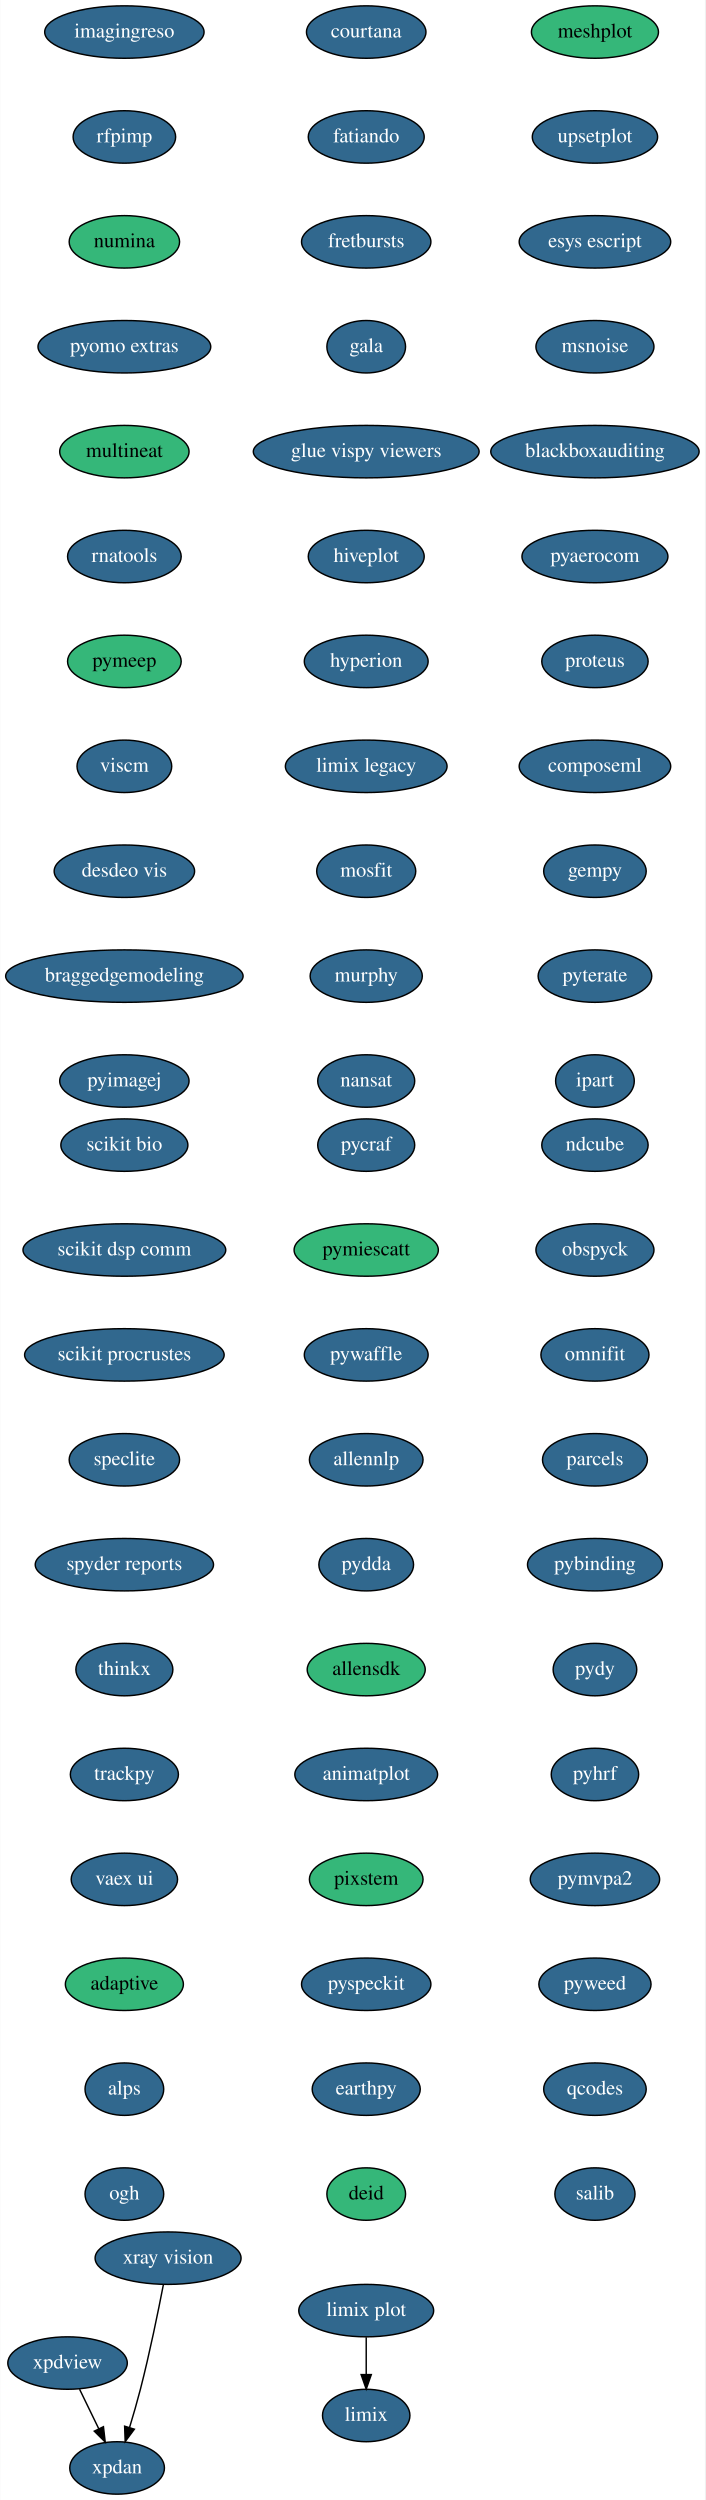
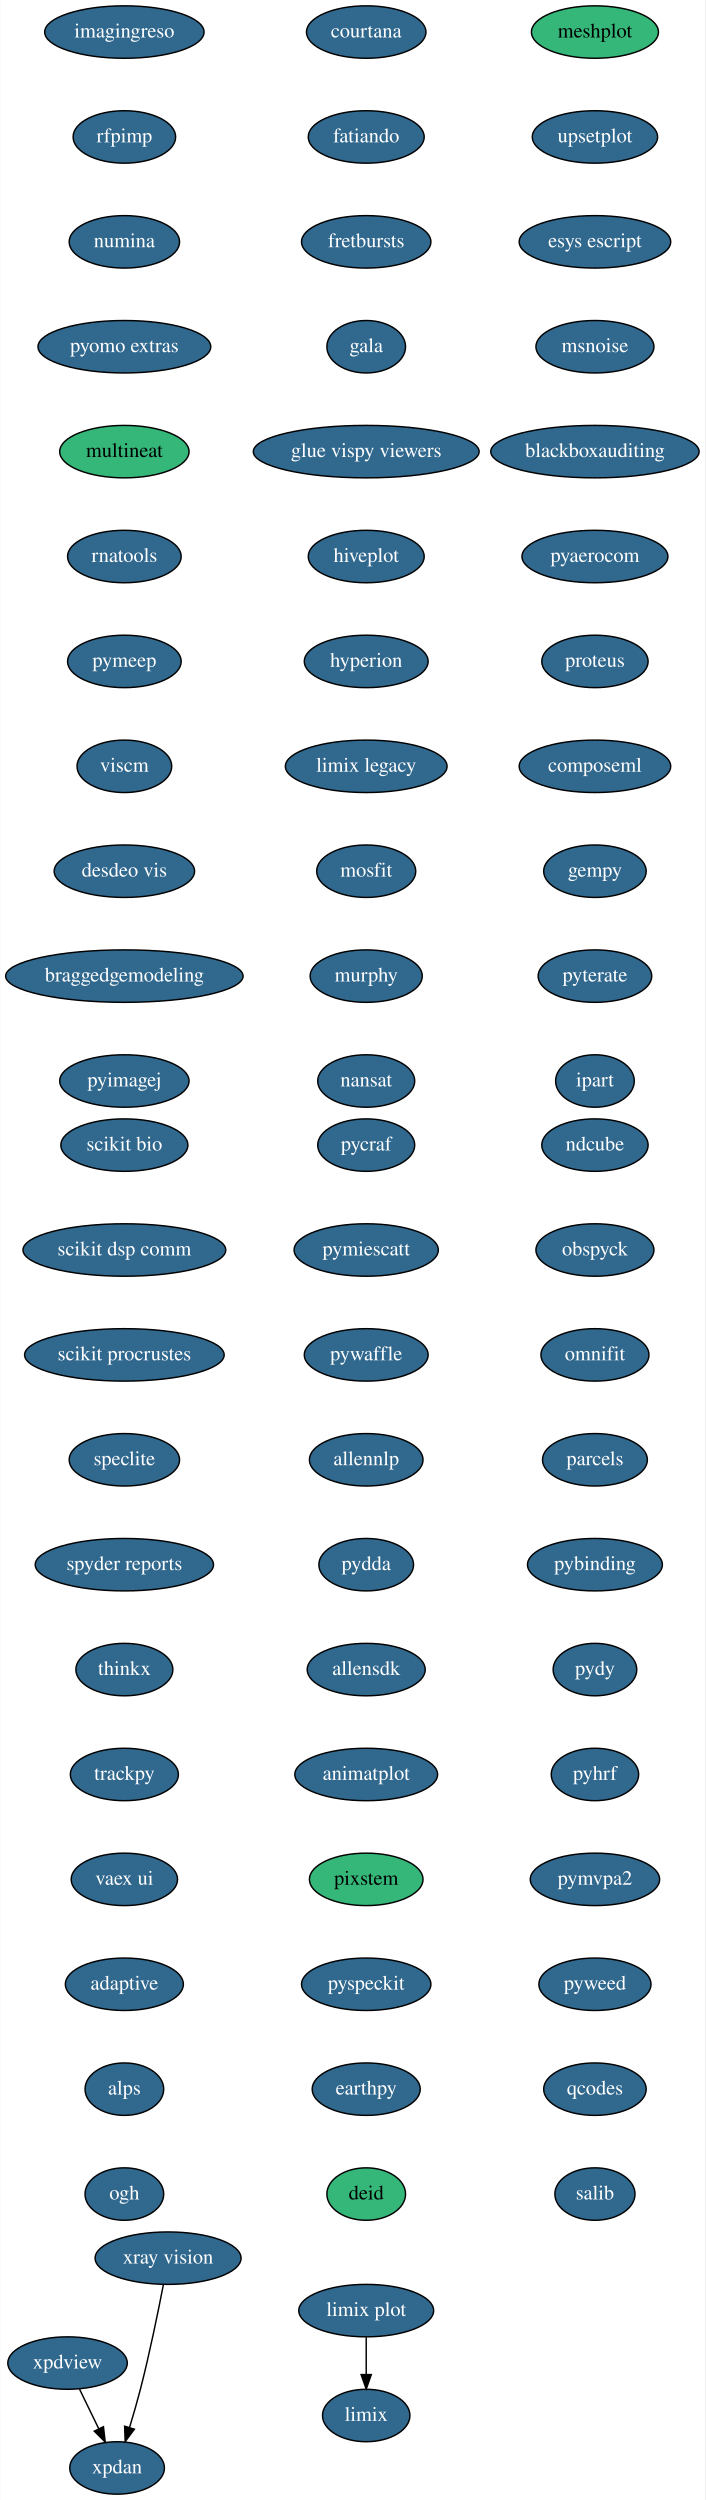
<svg xmlns="http://www.w3.org/2000/svg" xmlns:xlink="http://www.w3.org/1999/xlink" width="484pt" height="1716pt" viewBox="0.00 0.00 483.74 1716.00">
  <g id="graph0" class="graph" transform="scale(1 1) rotate(0) translate(4 1712)">
    <polygon fill="white" stroke="transparent" points="-4,4 -4,-1712 479.74,-1712 479.74,4 -4,4" />
    <g id="node1" class="node">
      <g id="a_node1">
        <a xlink:href="https://github.com/conda-forge/courtana-feedstock/pull/7" xlink:title="courtana">
          <ellipse fill="#31688e" stroke="black" cx="247.24" cy="-1690" rx="41" ry="18" />
          <text text-anchor="middle" x="247.24" y="-1686.3" font-family="Times,serif" font-size="14.00" fill="white">courtana</text>
        </a>
      </g>
    </g>
    <g id="node2" class="node">
      <g id="a_node2">
        <a xlink:href="https://github.com/conda-forge/fatiando-feedstock/pull/13" xlink:title="fatiando">
          <ellipse fill="#31688e" stroke="black" cx="247.24" cy="-1618" rx="39.79" ry="18" />
          <text text-anchor="middle" x="247.24" y="-1614.3" font-family="Times,serif" font-size="14.00" fill="white">fatiando</text>
        </a>
      </g>
    </g>
    <g id="node3" class="node">
      <g id="a_node3">
        <a xlink:href="https://github.com/conda-forge/fretbursts-feedstock/pull/19" xlink:title="fretbursts">
          <ellipse fill="#31688e" stroke="black" cx="247.24" cy="-1546" rx="44.39" ry="18" />
          <text text-anchor="middle" x="247.24" y="-1542.3" font-family="Times,serif" font-size="14.00" fill="white">fretbursts</text>
        </a>
      </g>
    </g>
    <g id="node4" class="node">
      <g id="a_node4">
        <a xlink:href="https://github.com/conda-forge/gala-feedstock/pull/7" xlink:title="gala">
          <ellipse fill="#31688e" stroke="black" cx="247.24" cy="-1474" rx="27" ry="18" />
          <text text-anchor="middle" x="247.24" y="-1470.3" font-family="Times,serif" font-size="14.00" fill="white">gala</text>
        </a>
      </g>
    </g>
    <g id="node5" class="node">
      <g id="a_node5">
        <a xlink:href="https://github.com/conda-forge/glue-vispy-viewers-feedstock/pull/32" xlink:title="glue vispy viewers">
          <ellipse fill="#31688e" stroke="black" cx="247.24" cy="-1402" rx="77.5" ry="18" />
          <text text-anchor="middle" x="247.24" y="-1398.3" font-family="Times,serif" font-size="14.00" fill="white">glue vispy viewers</text>
        </a>
      </g>
    </g>
    <g id="node6" class="node">
      <g id="a_node6">
        <a xlink:href="https://github.com/conda-forge/hiveplot-feedstock/pull/5" xlink:title="hiveplot">
          <ellipse fill="#31688e" stroke="black" cx="247.24" cy="-1330" rx="39.79" ry="18" />
          <text text-anchor="middle" x="247.24" y="-1326.3" font-family="Times,serif" font-size="14.00" fill="white">hiveplot</text>
        </a>
      </g>
    </g>
    <g id="node7" class="node">
      <g id="a_node7">
        <a xlink:href="https://github.com/conda-forge/hyperion-feedstock/pull/14" xlink:title="hyperion">
          <ellipse fill="#31688e" stroke="black" cx="247.24" cy="-1258" rx="42.49" ry="18" />
          <text text-anchor="middle" x="247.24" y="-1254.3" font-family="Times,serif" font-size="14.00" fill="white">hyperion</text>
        </a>
      </g>
    </g>
    <g id="node8" class="node">
      <g id="a_node8">
        <a xlink:href="https://github.com/conda-forge/limix-legacy-feedstock/pull/9" xlink:title="limix legacy">
          <ellipse fill="#31688e" stroke="black" cx="247.24" cy="-1186" rx="55.49" ry="18" />
          <text text-anchor="middle" x="247.24" y="-1182.3" font-family="Times,serif" font-size="14.00" fill="white">limix legacy</text>
        </a>
      </g>
    </g>
    <g id="node10" class="node">
      <g id="a_node10">
        <a xlink:href="https://github.com/conda-forge/mosfit-feedstock/pull/43" xlink:title="mosfit">
          <ellipse fill="#31688e" stroke="black" cx="247.24" cy="-1114" rx="34" ry="18" />
          <text text-anchor="middle" x="247.24" y="-1110.3" font-family="Times,serif" font-size="14.00" fill="white">mosfit</text>
        </a>
      </g>
    </g>
    <g id="node9" class="node">
      <g id="a_node9">
        <a xlink:href="https://github.com/conda-forge/limix-feedstock/pull/23" xlink:title="limix">
          <ellipse fill="#31688e" stroke="black" cx="247.24" cy="-54" rx="30" ry="18" />
          <text text-anchor="middle" x="247.24" y="-50.3" font-family="Times,serif" font-size="14.00" fill="white">limix</text>
        </a>
      </g>
    </g>
    <g id="node11" class="node">
      <g id="a_node11">
        <a xlink:href="https://github.com/conda-forge/murphy-feedstock/pull/3" xlink:title="murphy">
          <ellipse fill="#31688e" stroke="black" cx="247.24" cy="-1042" rx="38.5" ry="18" />
          <text text-anchor="middle" x="247.24" y="-1038.3" font-family="Times,serif" font-size="14.00" fill="white">murphy</text>
        </a>
      </g>
    </g>
    <g id="node12" class="node">
      <g id="a_node12">
        <a xlink:href="https://github.com/conda-forge/nansat-feedstock/pull/29" xlink:title="nansat">
          <ellipse fill="#31688e" stroke="black" cx="247.24" cy="-970" rx="33.29" ry="18" />
          <text text-anchor="middle" x="247.24" y="-966.3" font-family="Times,serif" font-size="14.00" fill="white">nansat</text>
        </a>
      </g>
    </g>
    <g id="node13" class="node">
      <g id="a_node13">
        <a xlink:href="https://github.com/conda-forge/ndcube-feedstock/pull/21" xlink:title="ndcube">
          <ellipse fill="#31688e" stroke="black" cx="404.24" cy="-926" rx="36.5" ry="18" />
          <text text-anchor="middle" x="404.24" y="-922.3" font-family="Times,serif" font-size="14.00" fill="white">ndcube</text>
        </a>
      </g>
    </g>
    <g id="node14" class="node">
      <g id="a_node14">
        <a xlink:href="https://github.com/conda-forge/obspyck-feedstock/pull/15" xlink:title="obspyck">
          <ellipse fill="#31688e" stroke="black" cx="404.24" cy="-854" rx="40.5" ry="18" />
          <text text-anchor="middle" x="404.24" y="-850.3" font-family="Times,serif" font-size="14.00" fill="white">obspyck</text>
        </a>
      </g>
    </g>
    <g id="node15" class="node">
      <g id="a_node15">
        <a xlink:href="https://github.com/conda-forge/omnifit-feedstock/pull/4" xlink:title="omnifit">
          <ellipse fill="#31688e" stroke="black" cx="404.24" cy="-782" rx="37.09" ry="18" />
          <text text-anchor="middle" x="404.24" y="-778.3" font-family="Times,serif" font-size="14.00" fill="white">omnifit</text>
        </a>
      </g>
    </g>
    <g id="node16" class="node">
      <g id="a_node16">
        <a xlink:href="https://github.com/conda-forge/parcels-feedstock/pull/59" xlink:title="parcels">
          <ellipse fill="#31688e" stroke="black" cx="404.24" cy="-710" rx="36" ry="18" />
          <text text-anchor="middle" x="404.24" y="-706.3" font-family="Times,serif" font-size="14.00" fill="white">parcels</text>
        </a>
      </g>
    </g>
    <g id="node17" class="node">
      <g id="a_node17">
        <a xlink:href="https://github.com/conda-forge/pybinding-feedstock/pull/11" xlink:title="pybinding">
          <ellipse fill="#31688e" stroke="black" cx="404.24" cy="-638" rx="46.29" ry="18" />
          <text text-anchor="middle" x="404.24" y="-634.3" font-family="Times,serif" font-size="14.00" fill="white">pybinding</text>
        </a>
      </g>
    </g>
    <g id="node18" class="node">
      <g id="a_node18">
        <a xlink:href="https://github.com/conda-forge/pydy-feedstock/pull/14" xlink:title="pydy">
          <ellipse fill="#31688e" stroke="black" cx="404.24" cy="-566" rx="28.7" ry="18" />
          <text text-anchor="middle" x="404.24" y="-562.3" font-family="Times,serif" font-size="14.00" fill="white">pydy</text>
        </a>
      </g>
    </g>
    <g id="node19" class="node">
      <g id="a_node19">
        <a xlink:href="https://github.com/conda-forge/pyhrf-feedstock/pull/6" xlink:title="pyhrf">
          <ellipse fill="#31688e" stroke="black" cx="404.24" cy="-494" rx="30" ry="18" />
          <text text-anchor="middle" x="404.24" y="-490.3" font-family="Times,serif" font-size="14.00" fill="white">pyhrf</text>
        </a>
      </g>
    </g>
    <g id="node20" class="node">
      <g id="a_node20">
        <a xlink:href="https://github.com/conda-forge/pymvpa2-feedstock/pull/10" xlink:title="pymvpa2">
          <ellipse fill="#31688e" stroke="black" cx="404.24" cy="-422" rx="44.39" ry="18" />
          <text text-anchor="middle" x="404.24" y="-418.3" font-family="Times,serif" font-size="14.00" fill="white">pymvpa2</text>
        </a>
      </g>
    </g>
    <g id="node21" class="node">
      <g id="a_node21">
        <a xlink:href="https://github.com/conda-forge/pyweed-feedstock/pull/19" xlink:title="pyweed">
          <ellipse fill="#31688e" stroke="black" cx="404.24" cy="-350" rx="38.5" ry="18" />
          <text text-anchor="middle" x="404.24" y="-346.3" font-family="Times,serif" font-size="14.00" fill="white">pyweed</text>
        </a>
      </g>
    </g>
    <g id="node22" class="node">
      <g id="a_node22">
        <a xlink:href="https://github.com/conda-forge/qcodes-feedstock/pull/30" xlink:title="qcodes">
          <ellipse fill="#31688e" stroke="black" cx="404.24" cy="-278" rx="35.19" ry="18" />
          <text text-anchor="middle" x="404.24" y="-274.3" font-family="Times,serif" font-size="14.00" fill="white">qcodes</text>
        </a>
      </g>
    </g>
    <g id="node23" class="node">
      <g id="a_node23">
        <a xlink:href="https://github.com/conda-forge/salib-feedstock/pull/16" xlink:title="salib">
          <ellipse fill="#31688e" stroke="black" cx="404.24" cy="-206" rx="27.5" ry="18" />
          <text text-anchor="middle" x="404.24" y="-202.3" font-family="Times,serif" font-size="14.00" fill="white">salib</text>
        </a>
      </g>
    </g>
    <g id="node24" class="node">
      <g id="a_node24">
        <a xlink:href="https://github.com/conda-forge/scikit-bio-feedstock/pull/25" xlink:title="scikit bio">
          <ellipse fill="#31688e" stroke="black" cx="81.24" cy="-926" rx="43.59" ry="18" />
          <text text-anchor="middle" x="81.24" y="-922.3" font-family="Times,serif" font-size="14.00" fill="white">scikit bio</text>
        </a>
      </g>
    </g>
    <g id="node25" class="node">
      <g id="a_node25">
        <a xlink:href="https://github.com/conda-forge/scikit-dsp-comm-feedstock/pull/6" xlink:title="scikit dsp comm">
          <ellipse fill="#31688e" stroke="black" cx="81.24" cy="-854" rx="69.59" ry="18" />
          <text text-anchor="middle" x="81.24" y="-850.3" font-family="Times,serif" font-size="14.00" fill="white">scikit dsp comm</text>
        </a>
      </g>
    </g>
    <g id="node26" class="node">
      <g id="a_node26">
        <a xlink:href="https://github.com/conda-forge/scikit-procrustes-feedstock/pull/5" xlink:title="scikit procrustes">
          <ellipse fill="#31688e" stroke="black" cx="81.24" cy="-782" rx="68.49" ry="18" />
          <text text-anchor="middle" x="81.24" y="-778.3" font-family="Times,serif" font-size="14.00" fill="white">scikit procrustes</text>
        </a>
      </g>
    </g>
    <g id="node27" class="node">
      <g id="a_node27">
        <a xlink:href="https://github.com/conda-forge/speclite-feedstock/pull/5" xlink:title="speclite">
          <ellipse fill="#31688e" stroke="black" cx="81.24" cy="-710" rx="37.89" ry="18" />
          <text text-anchor="middle" x="81.24" y="-706.3" font-family="Times,serif" font-size="14.00" fill="white">speclite</text>
        </a>
      </g>
    </g>
    <g id="node28" class="node">
      <g id="a_node28">
        <a xlink:href="https://github.com/conda-forge/spyder-reports-feedstock/pull/5" xlink:title="spyder reports">
          <ellipse fill="#31688e" stroke="black" cx="81.24" cy="-638" rx="61.19" ry="18" />
          <text text-anchor="middle" x="81.24" y="-634.3" font-family="Times,serif" font-size="14.00" fill="white">spyder reports</text>
        </a>
      </g>
    </g>
    <g id="node29" class="node">
      <g id="a_node29">
        <a xlink:href="https://github.com/conda-forge/thinkx-feedstock/pull/5" xlink:title="thinkx">
          <ellipse fill="#31688e" stroke="black" cx="81.24" cy="-566" rx="33.29" ry="18" />
          <text text-anchor="middle" x="81.24" y="-562.3" font-family="Times,serif" font-size="14.00" fill="white">thinkx</text>
        </a>
      </g>
    </g>
    <g id="node30" class="node">
      <g id="a_node30">
        <a xlink:href="https://github.com/conda-forge/trackpy-feedstock/pull/18" xlink:title="trackpy">
          <ellipse fill="#31688e" stroke="black" cx="81.24" cy="-494" rx="37.09" ry="18" />
          <text text-anchor="middle" x="81.24" y="-490.3" font-family="Times,serif" font-size="14.00" fill="white">trackpy</text>
        </a>
      </g>
    </g>
    <g id="node31" class="node">
      <g id="a_node31">
        <a xlink:href="https://github.com/conda-forge/vaex-ui-feedstock/pull/12" xlink:title="vaex ui">
          <ellipse fill="#31688e" stroke="black" cx="81.24" cy="-422" rx="36.5" ry="18" />
          <text text-anchor="middle" x="81.24" y="-418.3" font-family="Times,serif" font-size="14.00" fill="white">vaex ui</text>
        </a>
      </g>
    </g>
    <g id="node32" class="node">
      <g id="a_node32">
-         <a xlink:href="https://github.com/conda-forge/adaptive-feedstock" xlink:title="adaptive">
-           <ellipse fill="#35b779" stroke="black" cx="81.24" cy="-350" rx="40.5" ry="18" />
-           <text text-anchor="middle" x="81.24" y="-346.3" font-family="Times,serif" font-size="14.00">adaptive</text>
+         <a xlink:href="https://github.com/conda-forge/adaptive-feedstock/pull/29" xlink:title="adaptive">
+           <ellipse fill="#31688e" stroke="black" cx="81.24" cy="-350" rx="40.5" ry="18" />
+           <text text-anchor="middle" x="81.24" y="-346.3" font-family="Times,serif" font-size="14.00" fill="white">adaptive</text>
        </a>
      </g>
    </g>
    <g id="node36" class="node">
      <g id="a_node36">
        <a xlink:href="https://github.com/conda-forge/alps-feedstock/pull/29" xlink:title="alps">
          <ellipse fill="#31688e" stroke="black" cx="81.24" cy="-278" rx="27" ry="18" />
          <text text-anchor="middle" x="81.24" y="-274.3" font-family="Times,serif" font-size="14.00" fill="white">alps</text>
        </a>
      </g>
    </g>
    <g id="node33" class="node">
      <g id="a_node33">
        <a xlink:href="https://github.com/conda-forge/xpdan-feedstock/pull/33" xlink:title="xpdan">
          <ellipse fill="#31688e" stroke="black" cx="76.24" cy="-18" rx="32.5" ry="18" />
          <text text-anchor="middle" x="76.24" y="-14.3" font-family="Times,serif" font-size="14.00" fill="white">xpdan</text>
        </a>
      </g>
    </g>
    <g id="node34" class="node">
      <g id="a_node34">
        <a xlink:href="https://github.com/conda-forge/xpdview-feedstock/pull/11" xlink:title="xpdview">
          <ellipse fill="#31688e" stroke="black" cx="42.24" cy="-90" rx="41" ry="18" />
          <text text-anchor="middle" x="42.24" y="-86.3" font-family="Times,serif" font-size="14.00" fill="white">xpdview</text>
        </a>
      </g>
    </g>
    <g id="edge29" class="edge">
      <path fill="none" stroke="black" d="M50.47,-72.05C54.44,-63.89 59.29,-53.91 63.7,-44.82" />
      <polygon fill="black" stroke="black" points="66.87,-46.31 68.09,-35.79 60.57,-43.25 66.87,-46.31" />
    </g>
    <g id="node35" class="node">
      <g id="a_node35">
        <a xlink:href="https://github.com/conda-forge/xray-vision-feedstock/pull/12" xlink:title="xray vision">
          <ellipse fill="#31688e" stroke="black" cx="111.24" cy="-162" rx="50.09" ry="18" />
          <text text-anchor="middle" x="111.24" y="-158.3" font-family="Times,serif" font-size="14.00" fill="white">xray vision</text>
        </a>
      </g>
    </g>
    <g id="edge30" class="edge">
      <path fill="none" stroke="black" d="M108.02,-143.84C104.53,-125.84 98.62,-96.79 92.24,-72 90.03,-63.4 87.33,-54.1 84.78,-45.73" />
      <polygon fill="black" stroke="black" points="88.1,-44.6 81.79,-36.08 81.41,-46.67 88.1,-44.6" />
    </g>
    <g id="node37" class="node">
      <g id="a_node37">
        <a xlink:href="https://github.com/conda-forge/ogh-feedstock/pull/9" xlink:title="ogh">
          <ellipse fill="#31688e" stroke="black" cx="81.24" cy="-206" rx="27" ry="18" />
          <text text-anchor="middle" x="81.24" y="-202.3" font-family="Times,serif" font-size="14.00" fill="white">ogh</text>
        </a>
      </g>
    </g>
    <g id="node38" class="node">
      <g id="a_node38">
        <a xlink:href="https://github.com/conda-forge/imagingreso-feedstock/pull/19" xlink:title="imagingreso">
          <ellipse fill="#31688e" stroke="black" cx="81.24" cy="-1690" rx="54.69" ry="18" />
          <text text-anchor="middle" x="81.24" y="-1686.3" font-family="Times,serif" font-size="14.00" fill="white">imagingreso</text>
        </a>
      </g>
    </g>
    <g id="node39" class="node">
      <g id="a_node39">
        <a xlink:href="https://github.com/conda-forge/rfpimp-feedstock/pull/9" xlink:title="rfpimp">
          <ellipse fill="#31688e" stroke="black" cx="81.24" cy="-1618" rx="35.19" ry="18" />
          <text text-anchor="middle" x="81.24" y="-1614.3" font-family="Times,serif" font-size="14.00" fill="white">rfpimp</text>
        </a>
      </g>
    </g>
    <g id="node40" class="node">
      <g id="a_node40">
-         <a xlink:href="https://github.com/conda-forge/numina-feedstock" xlink:title="numina">
-           <ellipse fill="#35b779" stroke="black" cx="81.24" cy="-1546" rx="37.89" ry="18" />
-           <text text-anchor="middle" x="81.24" y="-1542.3" font-family="Times,serif" font-size="14.00">numina</text>
+         <a xlink:href="https://github.com/conda-forge/numina-feedstock/pull/22" xlink:title="numina">
+           <ellipse fill="#31688e" stroke="black" cx="81.24" cy="-1546" rx="37.89" ry="18" />
+           <text text-anchor="middle" x="81.24" y="-1542.3" font-family="Times,serif" font-size="14.00" fill="white">numina</text>
        </a>
      </g>
    </g>
    <g id="node41" class="node">
      <g id="a_node41">
        <a xlink:href="https://github.com/conda-forge/pyomo.extras-feedstock/pull/25" xlink:title="pyomo extras">
          <ellipse fill="#31688e" stroke="black" cx="81.24" cy="-1474" rx="59.29" ry="18" />
          <text text-anchor="middle" x="81.24" y="-1470.3" font-family="Times,serif" font-size="14.00" fill="white">pyomo extras</text>
        </a>
      </g>
    </g>
    <g id="node42" class="node">
      <g id="a_node42">
        <a xlink:href="https://github.com/conda-forge/multineat-feedstock" xlink:title="multineat">
          <ellipse fill="#35b779" stroke="black" cx="81.24" cy="-1402" rx="44.39" ry="18" />
          <text text-anchor="middle" x="81.24" y="-1398.3" font-family="Times,serif" font-size="14.00">multineat</text>
        </a>
      </g>
    </g>
    <g id="node43" class="node">
      <g id="a_node43">
        <a xlink:href="https://github.com/conda-forge/rnatools-feedstock/pull/3" xlink:title="rnatools">
          <ellipse fill="#31688e" stroke="black" cx="81.24" cy="-1330" rx="39" ry="18" />
          <text text-anchor="middle" x="81.24" y="-1326.3" font-family="Times,serif" font-size="14.00" fill="white">rnatools</text>
        </a>
      </g>
    </g>
    <g id="node44" class="node">
      <g id="a_node44">
-         <a xlink:href="https://github.com/conda-forge/pymeep-feedstock" xlink:title="pymeep">
-           <ellipse fill="#35b779" stroke="black" cx="81.24" cy="-1258" rx="39" ry="18" />
-           <text text-anchor="middle" x="81.24" y="-1254.3" font-family="Times,serif" font-size="14.00">pymeep</text>
+         <a xlink:href="https://github.com/conda-forge/pymeep-feedstock/pull/42" xlink:title="pymeep">
+           <ellipse fill="#31688e" stroke="black" cx="81.24" cy="-1258" rx="39" ry="18" />
+           <text text-anchor="middle" x="81.24" y="-1254.3" font-family="Times,serif" font-size="14.00" fill="white">pymeep</text>
        </a>
      </g>
    </g>
    <g id="node45" class="node">
      <g id="a_node45">
        <a xlink:href="https://github.com/conda-forge/viscm-feedstock/pull/4" xlink:title="viscm">
          <ellipse fill="#31688e" stroke="black" cx="81.24" cy="-1186" rx="32.5" ry="18" />
          <text text-anchor="middle" x="81.24" y="-1182.3" font-family="Times,serif" font-size="14.00" fill="white">viscm</text>
        </a>
      </g>
    </g>
    <g id="node46" class="node">
      <g id="a_node46">
        <a xlink:href="https://github.com/conda-forge/desdeo-vis-feedstock/pull/5" xlink:title="desdeo vis">
          <ellipse fill="#31688e" stroke="black" cx="81.24" cy="-1114" rx="48.19" ry="18" />
          <text text-anchor="middle" x="81.24" y="-1110.3" font-family="Times,serif" font-size="14.00" fill="white">desdeo vis</text>
        </a>
      </g>
    </g>
    <g id="node47" class="node">
      <g id="a_node47">
        <a xlink:href="https://github.com/conda-forge/braggedgemodeling-feedstock/pull/3" xlink:title="braggedgemodeling">
          <ellipse fill="#31688e" stroke="black" cx="81.24" cy="-1042" rx="81.49" ry="18" />
          <text text-anchor="middle" x="81.24" y="-1038.3" font-family="Times,serif" font-size="14.00" fill="white">braggedgemodeling</text>
        </a>
      </g>
    </g>
    <g id="node48" class="node">
      <g id="a_node48">
        <a xlink:href="https://github.com/conda-forge/pyimagej-feedstock/pull/9" xlink:title="pyimagej">
          <ellipse fill="#31688e" stroke="black" cx="81.24" cy="-970" rx="44.39" ry="18" />
          <text text-anchor="middle" x="81.24" y="-966.3" font-family="Times,serif" font-size="14.00" fill="white">pyimagej</text>
        </a>
      </g>
    </g>
    <g id="node49" class="node">
      <g id="a_node49">
        <a xlink:href="https://github.com/conda-forge/pycraf-feedstock/pull/8" xlink:title="pycraf">
          <ellipse fill="#31688e" stroke="black" cx="247.24" cy="-926" rx="33.29" ry="18" />
          <text text-anchor="middle" x="247.24" y="-922.3" font-family="Times,serif" font-size="14.00" fill="white">pycraf</text>
        </a>
      </g>
    </g>
    <g id="node50" class="node">
      <g id="a_node50">
-         <a xlink:href="https://github.com/conda-forge/pymiescatt-feedstock" xlink:title="pymiescatt">
-           <ellipse fill="#35b779" stroke="black" cx="247.24" cy="-854" rx="49.5" ry="18" />
-           <text text-anchor="middle" x="247.24" y="-850.3" font-family="Times,serif" font-size="14.00">pymiescatt</text>
+         <a xlink:href="https://github.com/conda-forge/pymiescatt-feedstock/pull/11" xlink:title="pymiescatt">
+           <ellipse fill="#31688e" stroke="black" cx="247.24" cy="-854" rx="49.5" ry="18" />
+           <text text-anchor="middle" x="247.24" y="-850.3" font-family="Times,serif" font-size="14.00" fill="white">pymiescatt</text>
        </a>
      </g>
    </g>
    <g id="node51" class="node">
      <g id="a_node51">
        <a xlink:href="https://github.com/conda-forge/pywaffle-feedstock/pull/6" xlink:title="pywaffle">
          <ellipse fill="#31688e" stroke="black" cx="247.24" cy="-782" rx="42.49" ry="18" />
          <text text-anchor="middle" x="247.24" y="-778.3" font-family="Times,serif" font-size="14.00" fill="white">pywaffle</text>
        </a>
      </g>
    </g>
    <g id="node52" class="node">
      <g id="a_node52">
        <a xlink:href="https://github.com/conda-forge/allennlp-feedstock/pull/8" xlink:title="allennlp">
          <ellipse fill="#31688e" stroke="black" cx="247.24" cy="-710" rx="39" ry="18" />
          <text text-anchor="middle" x="247.24" y="-706.3" font-family="Times,serif" font-size="14.00" fill="white">allennlp</text>
        </a>
      </g>
    </g>
    <g id="node53" class="node">
      <g id="a_node53">
        <a xlink:href="https://github.com/conda-forge/pydda-feedstock/pull/13" xlink:title="pydda">
          <ellipse fill="#31688e" stroke="black" cx="247.24" cy="-638" rx="32.5" ry="18" />
          <text text-anchor="middle" x="247.24" y="-634.3" font-family="Times,serif" font-size="14.00" fill="white">pydda</text>
        </a>
      </g>
    </g>
    <g id="node54" class="node">
      <g id="a_node54">
-         <a xlink:href="https://github.com/conda-forge/allensdk-feedstock" xlink:title="allensdk">
-           <ellipse fill="#35b779" stroke="black" cx="247.24" cy="-566" rx="40.5" ry="18" />
-           <text text-anchor="middle" x="247.24" y="-562.3" font-family="Times,serif" font-size="14.00">allensdk</text>
+         <a xlink:href="https://github.com/conda-forge/allensdk-feedstock/pull/4" xlink:title="allensdk">
+           <ellipse fill="#31688e" stroke="black" cx="247.24" cy="-566" rx="40.5" ry="18" />
+           <text text-anchor="middle" x="247.24" y="-562.3" font-family="Times,serif" font-size="14.00" fill="white">allensdk</text>
        </a>
      </g>
    </g>
    <g id="node55" class="node">
      <g id="a_node55">
        <a xlink:href="https://github.com/conda-forge/animatplot-feedstock/pull/3" xlink:title="animatplot">
          <ellipse fill="#31688e" stroke="black" cx="247.24" cy="-494" rx="48.99" ry="18" />
          <text text-anchor="middle" x="247.24" y="-490.3" font-family="Times,serif" font-size="14.00" fill="white">animatplot</text>
        </a>
      </g>
    </g>
    <g id="node56" class="node">
      <g id="a_node56">
        <a xlink:href="https://github.com/conda-forge/pixstem-feedstock" xlink:title="pixstem">
          <ellipse fill="#35b779" stroke="black" cx="247.24" cy="-422" rx="39" ry="18" />
          <text text-anchor="middle" x="247.24" y="-418.3" font-family="Times,serif" font-size="14.00">pixstem</text>
        </a>
      </g>
    </g>
    <g id="node57" class="node">
      <g id="a_node57">
        <a xlink:href="https://github.com/conda-forge/pyspeckit-feedstock/pull/3" xlink:title="pyspeckit">
          <ellipse fill="#31688e" stroke="black" cx="247.24" cy="-350" rx="44.39" ry="18" />
          <text text-anchor="middle" x="247.24" y="-346.3" font-family="Times,serif" font-size="14.00" fill="white">pyspeckit</text>
        </a>
      </g>
    </g>
    <g id="node58" class="node">
      <g id="a_node58">
        <a xlink:href="https://github.com/conda-forge/earthpy-feedstock/pull/12" xlink:title="earthpy">
          <ellipse fill="#31688e" stroke="black" cx="247.24" cy="-278" rx="37.09" ry="18" />
          <text text-anchor="middle" x="247.24" y="-274.3" font-family="Times,serif" font-size="14.00" fill="white">earthpy</text>
        </a>
      </g>
    </g>
    <g id="node59" class="node">
      <g id="a_node59">
        <a xlink:href="https://github.com/conda-forge/deid-feedstock" xlink:title="deid">
          <ellipse fill="#35b779" stroke="black" cx="247.24" cy="-206" rx="27" ry="18" />
          <text text-anchor="middle" x="247.24" y="-202.3" font-family="Times,serif" font-size="14.00">deid</text>
        </a>
      </g>
    </g>
    <g id="node60" class="node">
      <g id="a_node60">
        <a xlink:href="https://github.com/conda-forge/limix-plot-feedstock/pull/1" xlink:title="limix plot">
          <ellipse fill="#31688e" stroke="black" cx="247.24" cy="-126" rx="46.29" ry="18" />
          <text text-anchor="middle" x="247.24" y="-122.3" font-family="Times,serif" font-size="14.00" fill="white">limix plot</text>
        </a>
      </g>
    </g>
    <g id="edge53" class="edge">
      <path fill="none" stroke="black" d="M247.24,-107.7C247.24,-99.98 247.24,-90.71 247.24,-82.11" />
      <polygon fill="black" stroke="black" points="250.74,-82.1 247.24,-72.1 243.74,-82.1 250.74,-82.1" />
    </g>
    <g id="node61" class="node">
      <g id="a_node61">
        <a xlink:href="https://github.com/conda-forge/meshplot-feedstock" xlink:title="meshplot">
          <ellipse fill="#35b779" stroke="black" cx="404.24" cy="-1690" rx="43.59" ry="18" />
          <text text-anchor="middle" x="404.24" y="-1686.3" font-family="Times,serif" font-size="14.00">meshplot</text>
        </a>
      </g>
    </g>
    <g id="node62" class="node">
      <g id="a_node62">
        <a xlink:href="https://github.com/conda-forge/upsetplot-feedstock/pull/3" xlink:title="upsetplot">
          <ellipse fill="#31688e" stroke="black" cx="404.24" cy="-1618" rx="43" ry="18" />
          <text text-anchor="middle" x="404.24" y="-1614.3" font-family="Times,serif" font-size="14.00" fill="white">upsetplot</text>
        </a>
      </g>
    </g>
    <g id="node63" class="node">
      <g id="a_node63">
        <a xlink:href="https://github.com/conda-forge/esys-escript-feedstock/pull/17" xlink:title="esys escript">
          <ellipse fill="#31688e" stroke="black" cx="404.24" cy="-1546" rx="52" ry="18" />
          <text text-anchor="middle" x="404.24" y="-1542.3" font-family="Times,serif" font-size="14.00" fill="white">esys escript</text>
        </a>
      </g>
    </g>
    <g id="node64" class="node">
      <g id="a_node64">
        <a xlink:href="https://github.com/conda-forge/msnoise-feedstock/pull/5" xlink:title="msnoise">
          <ellipse fill="#31688e" stroke="black" cx="404.24" cy="-1474" rx="40.5" ry="18" />
          <text text-anchor="middle" x="404.24" y="-1470.3" font-family="Times,serif" font-size="14.00" fill="white">msnoise</text>
        </a>
      </g>
    </g>
    <g id="node65" class="node">
      <g id="a_node65">
        <a xlink:href="https://github.com/conda-forge/blackboxauditing-feedstock/pull/2" xlink:title="blackboxauditing">
          <ellipse fill="#31688e" stroke="black" cx="404.24" cy="-1402" rx="71.5" ry="18" />
          <text text-anchor="middle" x="404.24" y="-1398.3" font-family="Times,serif" font-size="14.00" fill="white">blackboxauditing</text>
        </a>
      </g>
    </g>
    <g id="node66" class="node">
      <g id="a_node66">
        <a xlink:href="https://github.com/conda-forge/pyaerocom-feedstock/pull/5" xlink:title="pyaerocom">
          <ellipse fill="#31688e" stroke="black" cx="404.24" cy="-1330" rx="50.09" ry="18" />
          <text text-anchor="middle" x="404.24" y="-1326.3" font-family="Times,serif" font-size="14.00" fill="white">pyaerocom</text>
        </a>
      </g>
    </g>
    <g id="node67" class="node">
      <g id="a_node67">
        <a xlink:href="https://github.com/conda-forge/proteus-feedstock/pull/23" xlink:title="proteus">
          <ellipse fill="#31688e" stroke="black" cx="404.24" cy="-1258" rx="36.5" ry="18" />
          <text text-anchor="middle" x="404.24" y="-1254.3" font-family="Times,serif" font-size="14.00" fill="white">proteus</text>
        </a>
      </g>
    </g>
    <g id="node68" class="node">
      <g id="a_node68">
        <a xlink:href="https://github.com/conda-forge/composeml-feedstock/pull/1" xlink:title="composeml">
          <ellipse fill="#31688e" stroke="black" cx="404.24" cy="-1186" rx="52" ry="18" />
          <text text-anchor="middle" x="404.24" y="-1182.3" font-family="Times,serif" font-size="14.00" fill="white">composeml</text>
        </a>
      </g>
    </g>
    <g id="node69" class="node">
      <g id="a_node69">
        <a xlink:href="https://github.com/conda-forge/gempy-feedstock/pull/1" xlink:title="gempy">
          <ellipse fill="#31688e" stroke="black" cx="404.24" cy="-1114" rx="35.19" ry="18" />
          <text text-anchor="middle" x="404.24" y="-1110.3" font-family="Times,serif" font-size="14.00" fill="white">gempy</text>
        </a>
      </g>
    </g>
    <g id="node70" class="node">
      <g id="a_node70">
        <a xlink:href="https://github.com/conda-forge/pyterate-feedstock/pull/1" xlink:title="pyterate">
          <ellipse fill="#31688e" stroke="black" cx="404.24" cy="-1042" rx="39" ry="18" />
          <text text-anchor="middle" x="404.24" y="-1038.3" font-family="Times,serif" font-size="14.00" fill="white">pyterate</text>
        </a>
      </g>
    </g>
    <g id="node71" class="node">
      <g id="a_node71">
        <a xlink:href="https://github.com/conda-forge/ipart-feedstock/pull/1" xlink:title="ipart">
          <ellipse fill="#31688e" stroke="black" cx="404.24" cy="-970" rx="27" ry="18" />
          <text text-anchor="middle" x="404.24" y="-966.3" font-family="Times,serif" font-size="14.00" fill="white">ipart</text>
        </a>
      </g>
    </g>
  </g>
</svg>
